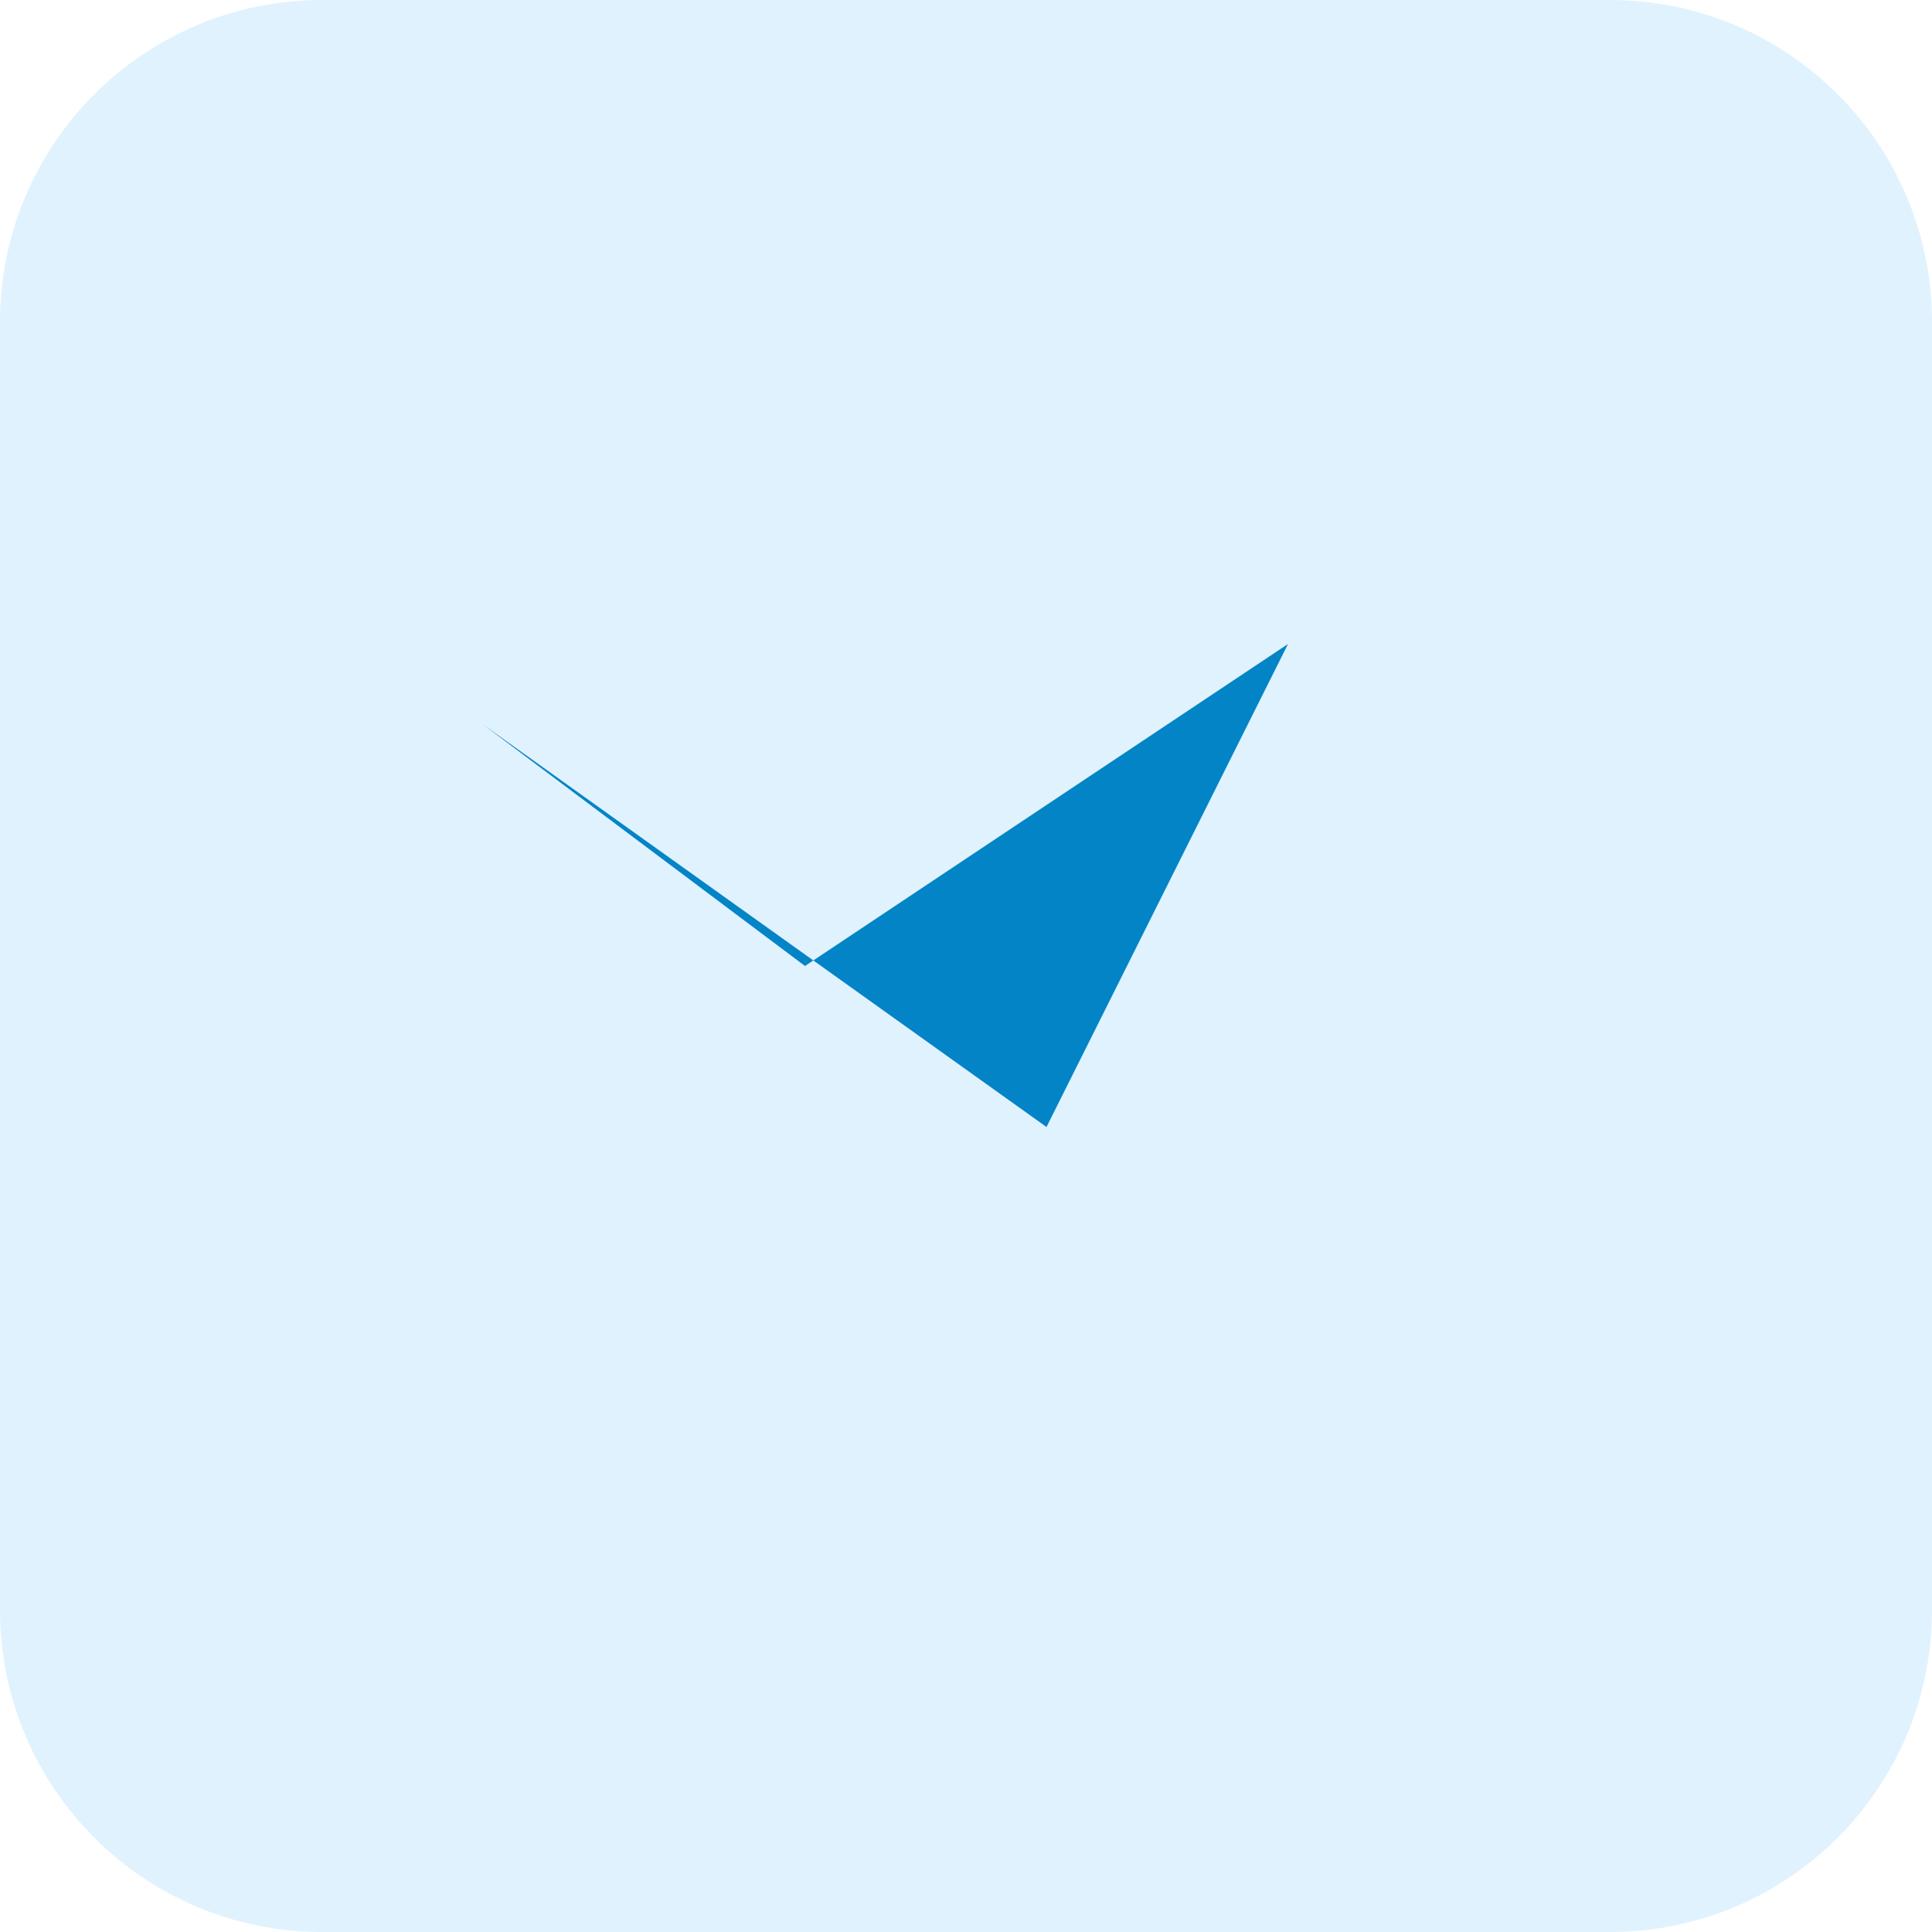
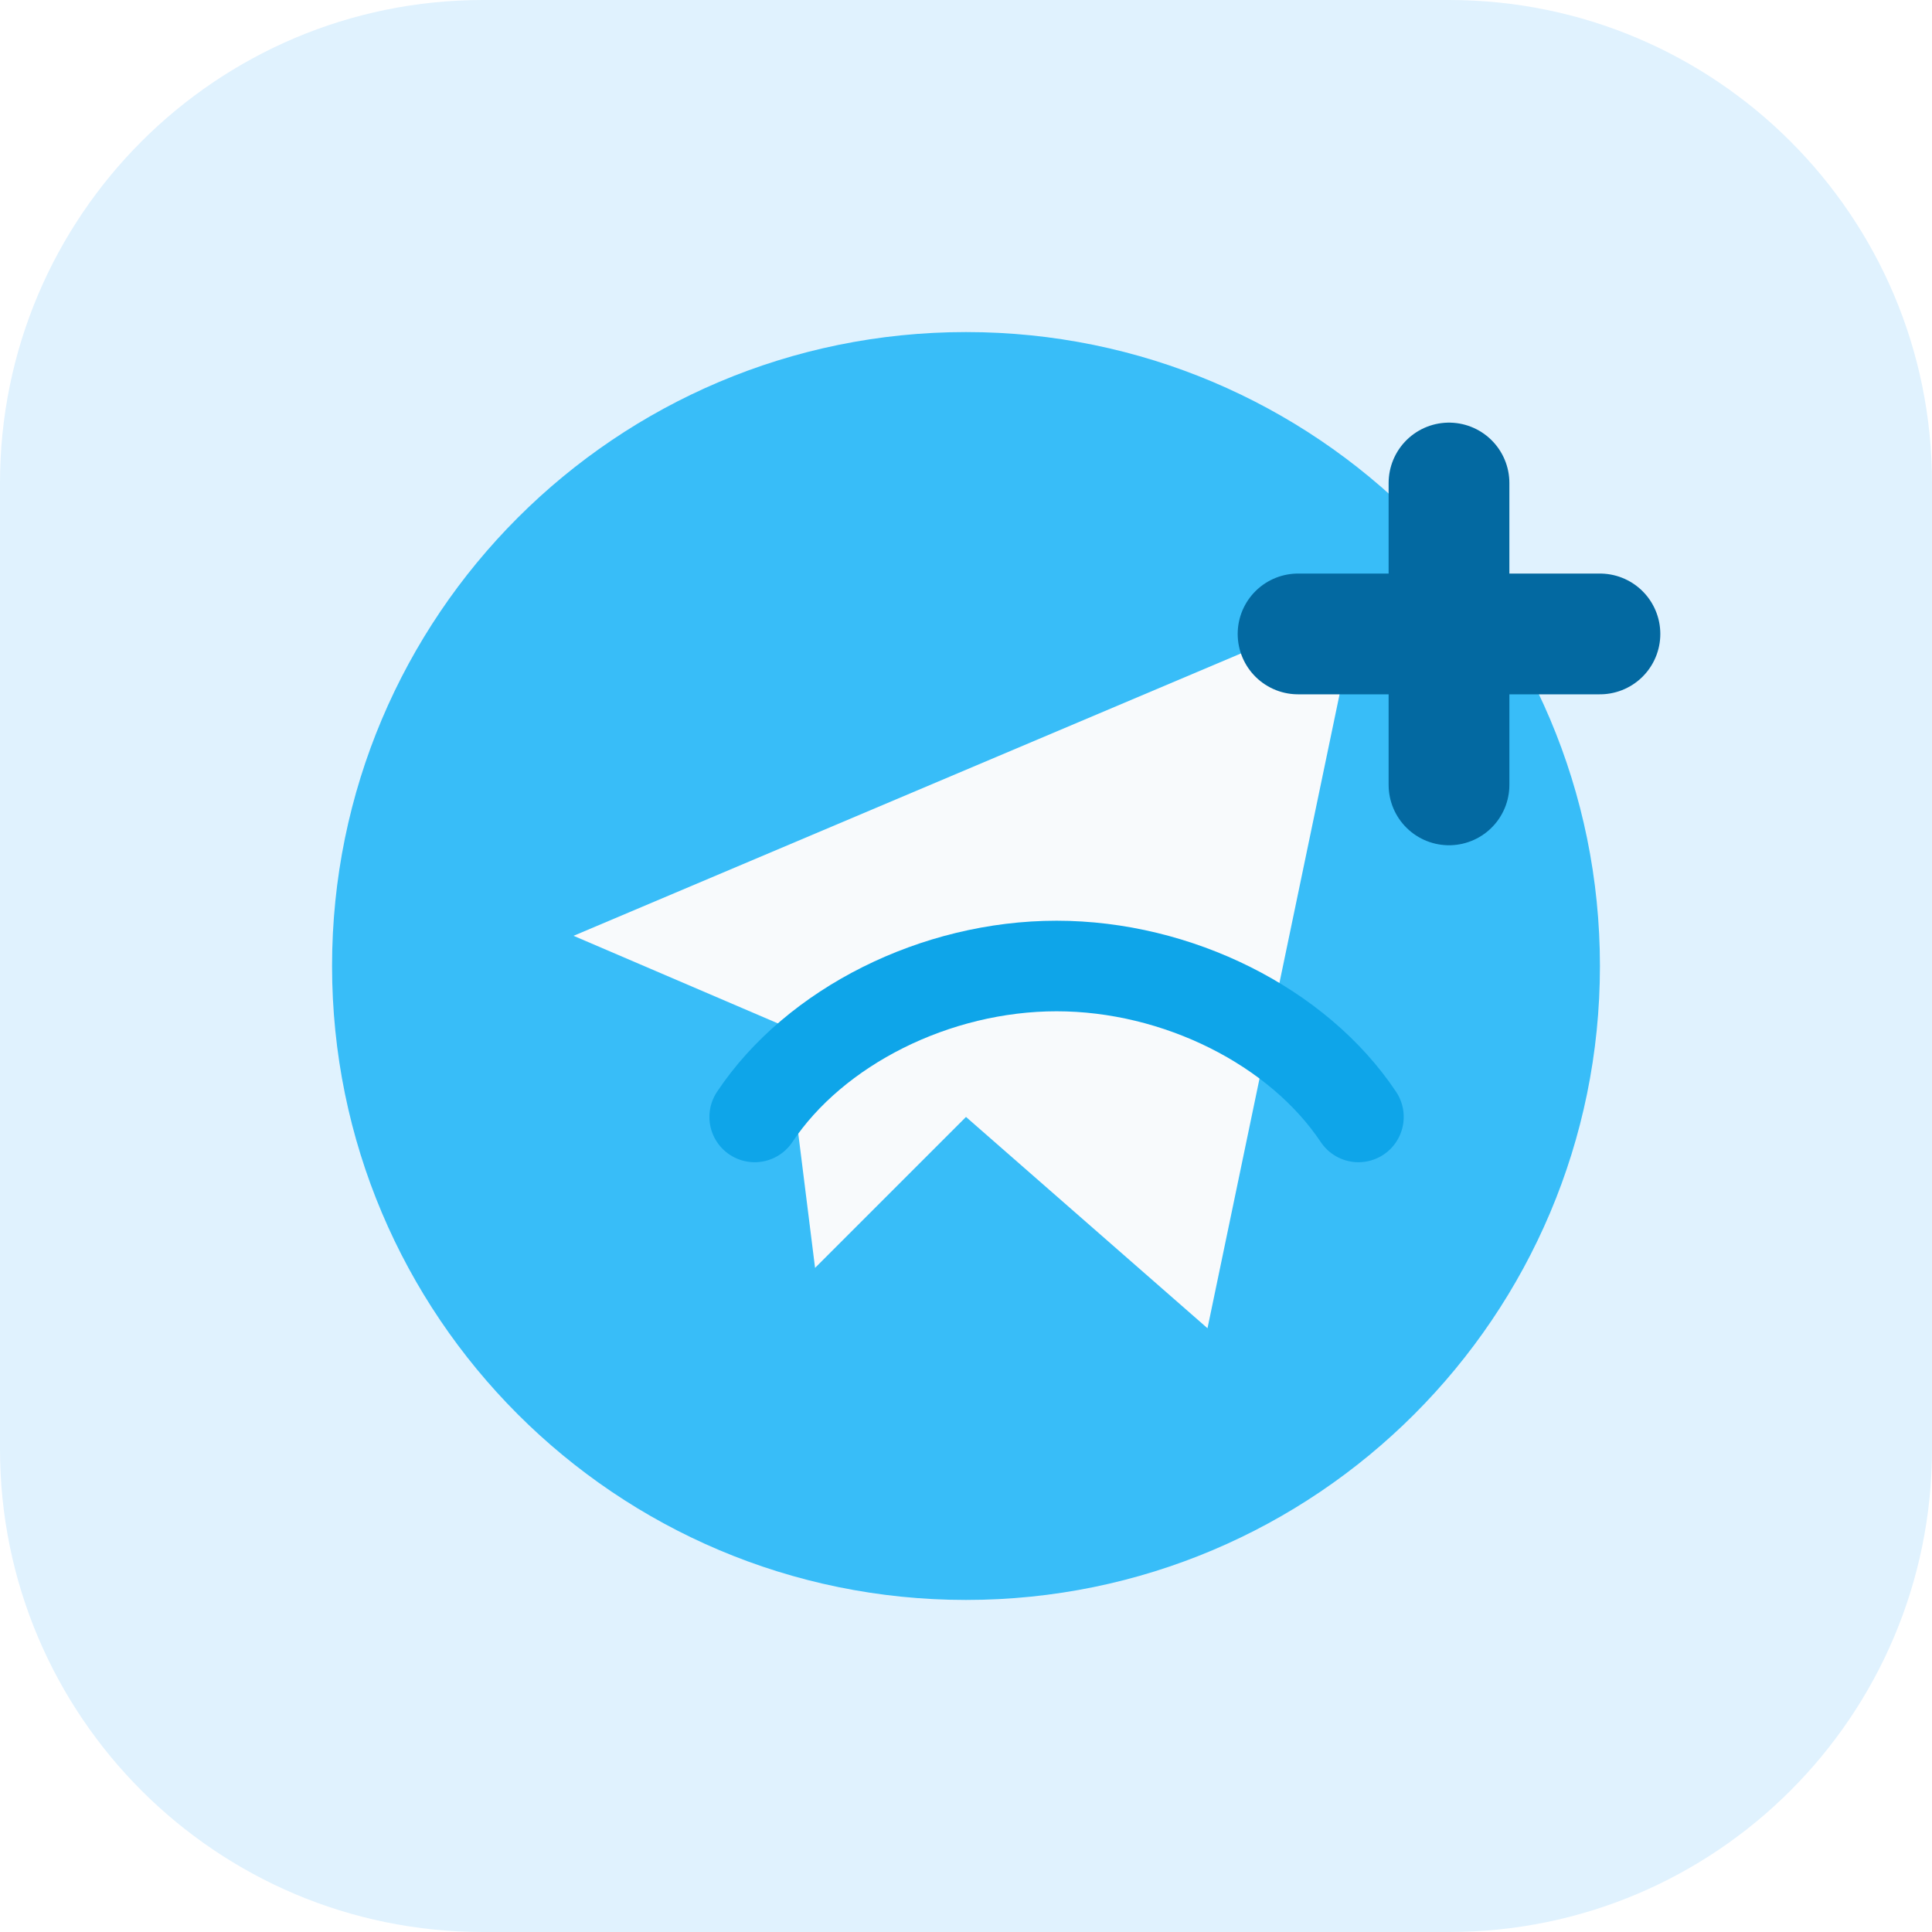
- <svg xmlns="http://www.w3.org/2000/svg" viewBox="0 0 48 48" width="128" height="128">
-   <rect rx="8" width="48" height="48" fill="#E0F2FE" />
-   <path d="M12 18l8 6 12-8-6 12-14-10z" fill="#0284C7" />
+ <svg xmlns="http://www.w3.org/2000/svg" viewBox="0 0 64 64">
+   <rect width="64" height="64" rx="16" fill="#E0F2FE" />
+   <circle cx="32" cy="32" r="21" fill="#38BDF8" />
+   <path d="M19 31l26-11-5 24-8-7-5 5-1-8z" fill="#F8FAFC" />
+   <path d="M25 37c2-3 6-5 10-5s8 2 10 5" fill="none" stroke="#0EA5E9" stroke-width="3" stroke-linecap="round" />
+   <path d="M48 16v10m-5-5h10" stroke="#0369A1" stroke-width="4" stroke-linecap="round" />
</svg>
